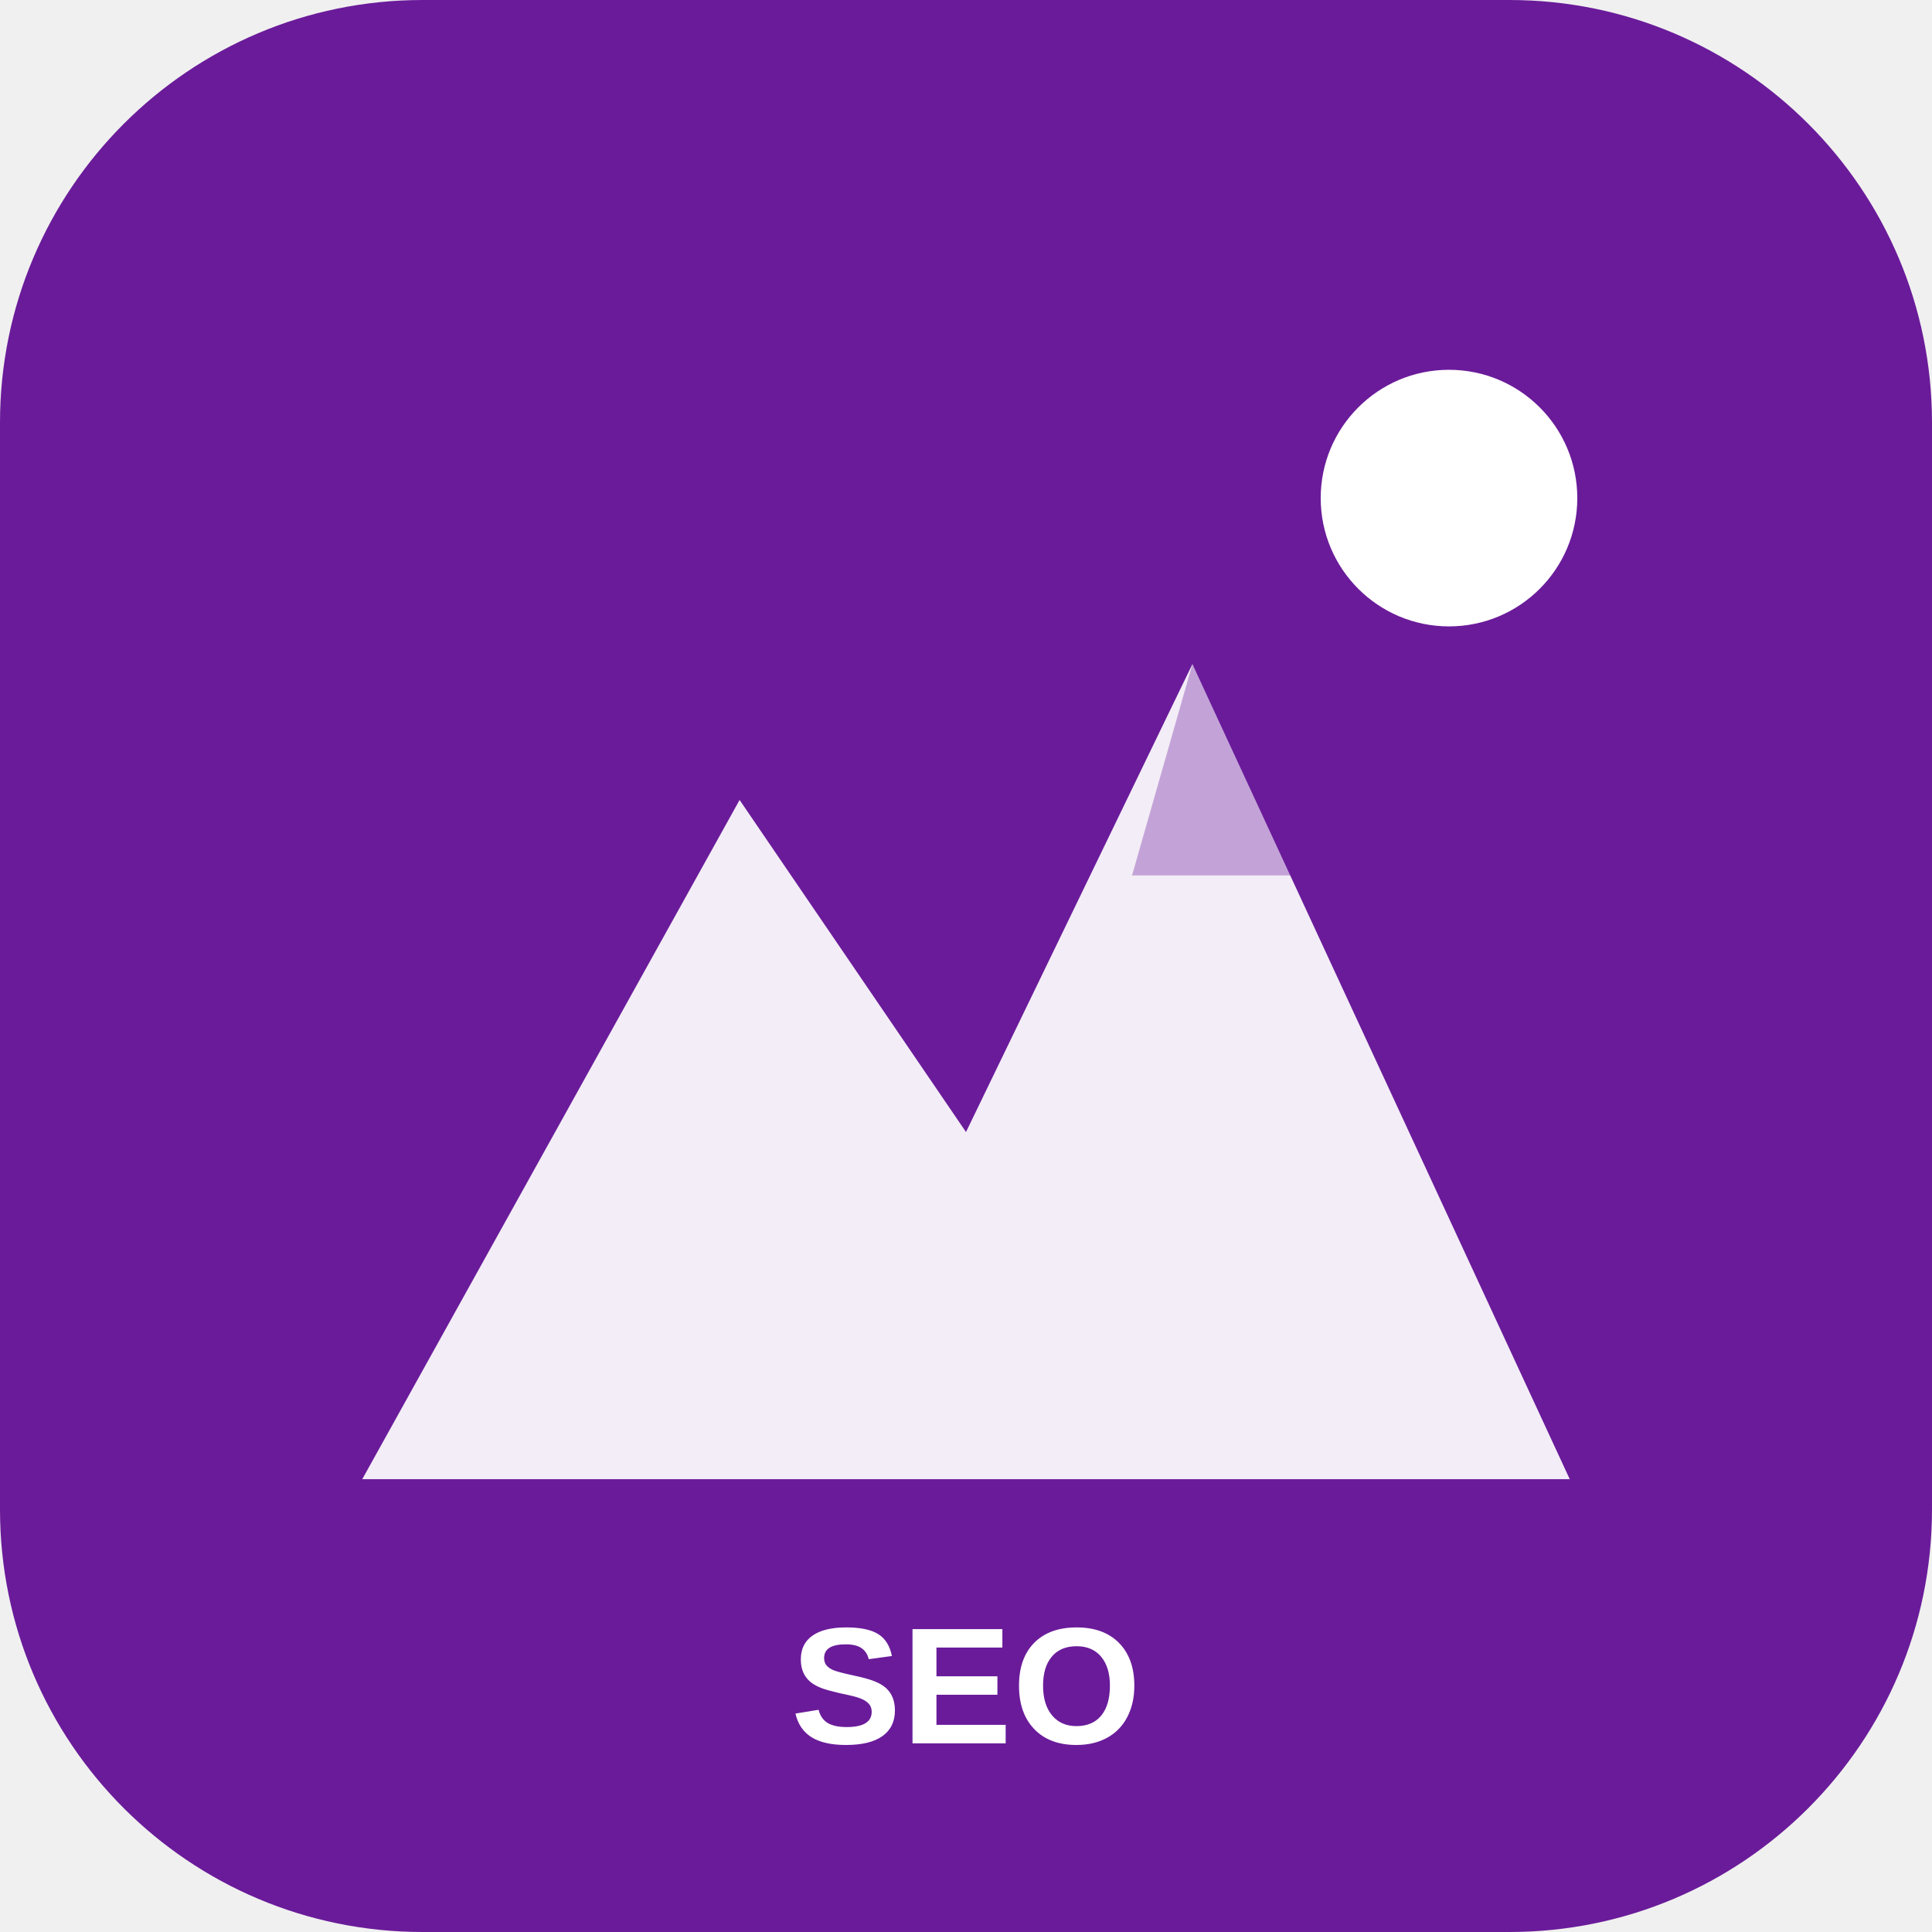
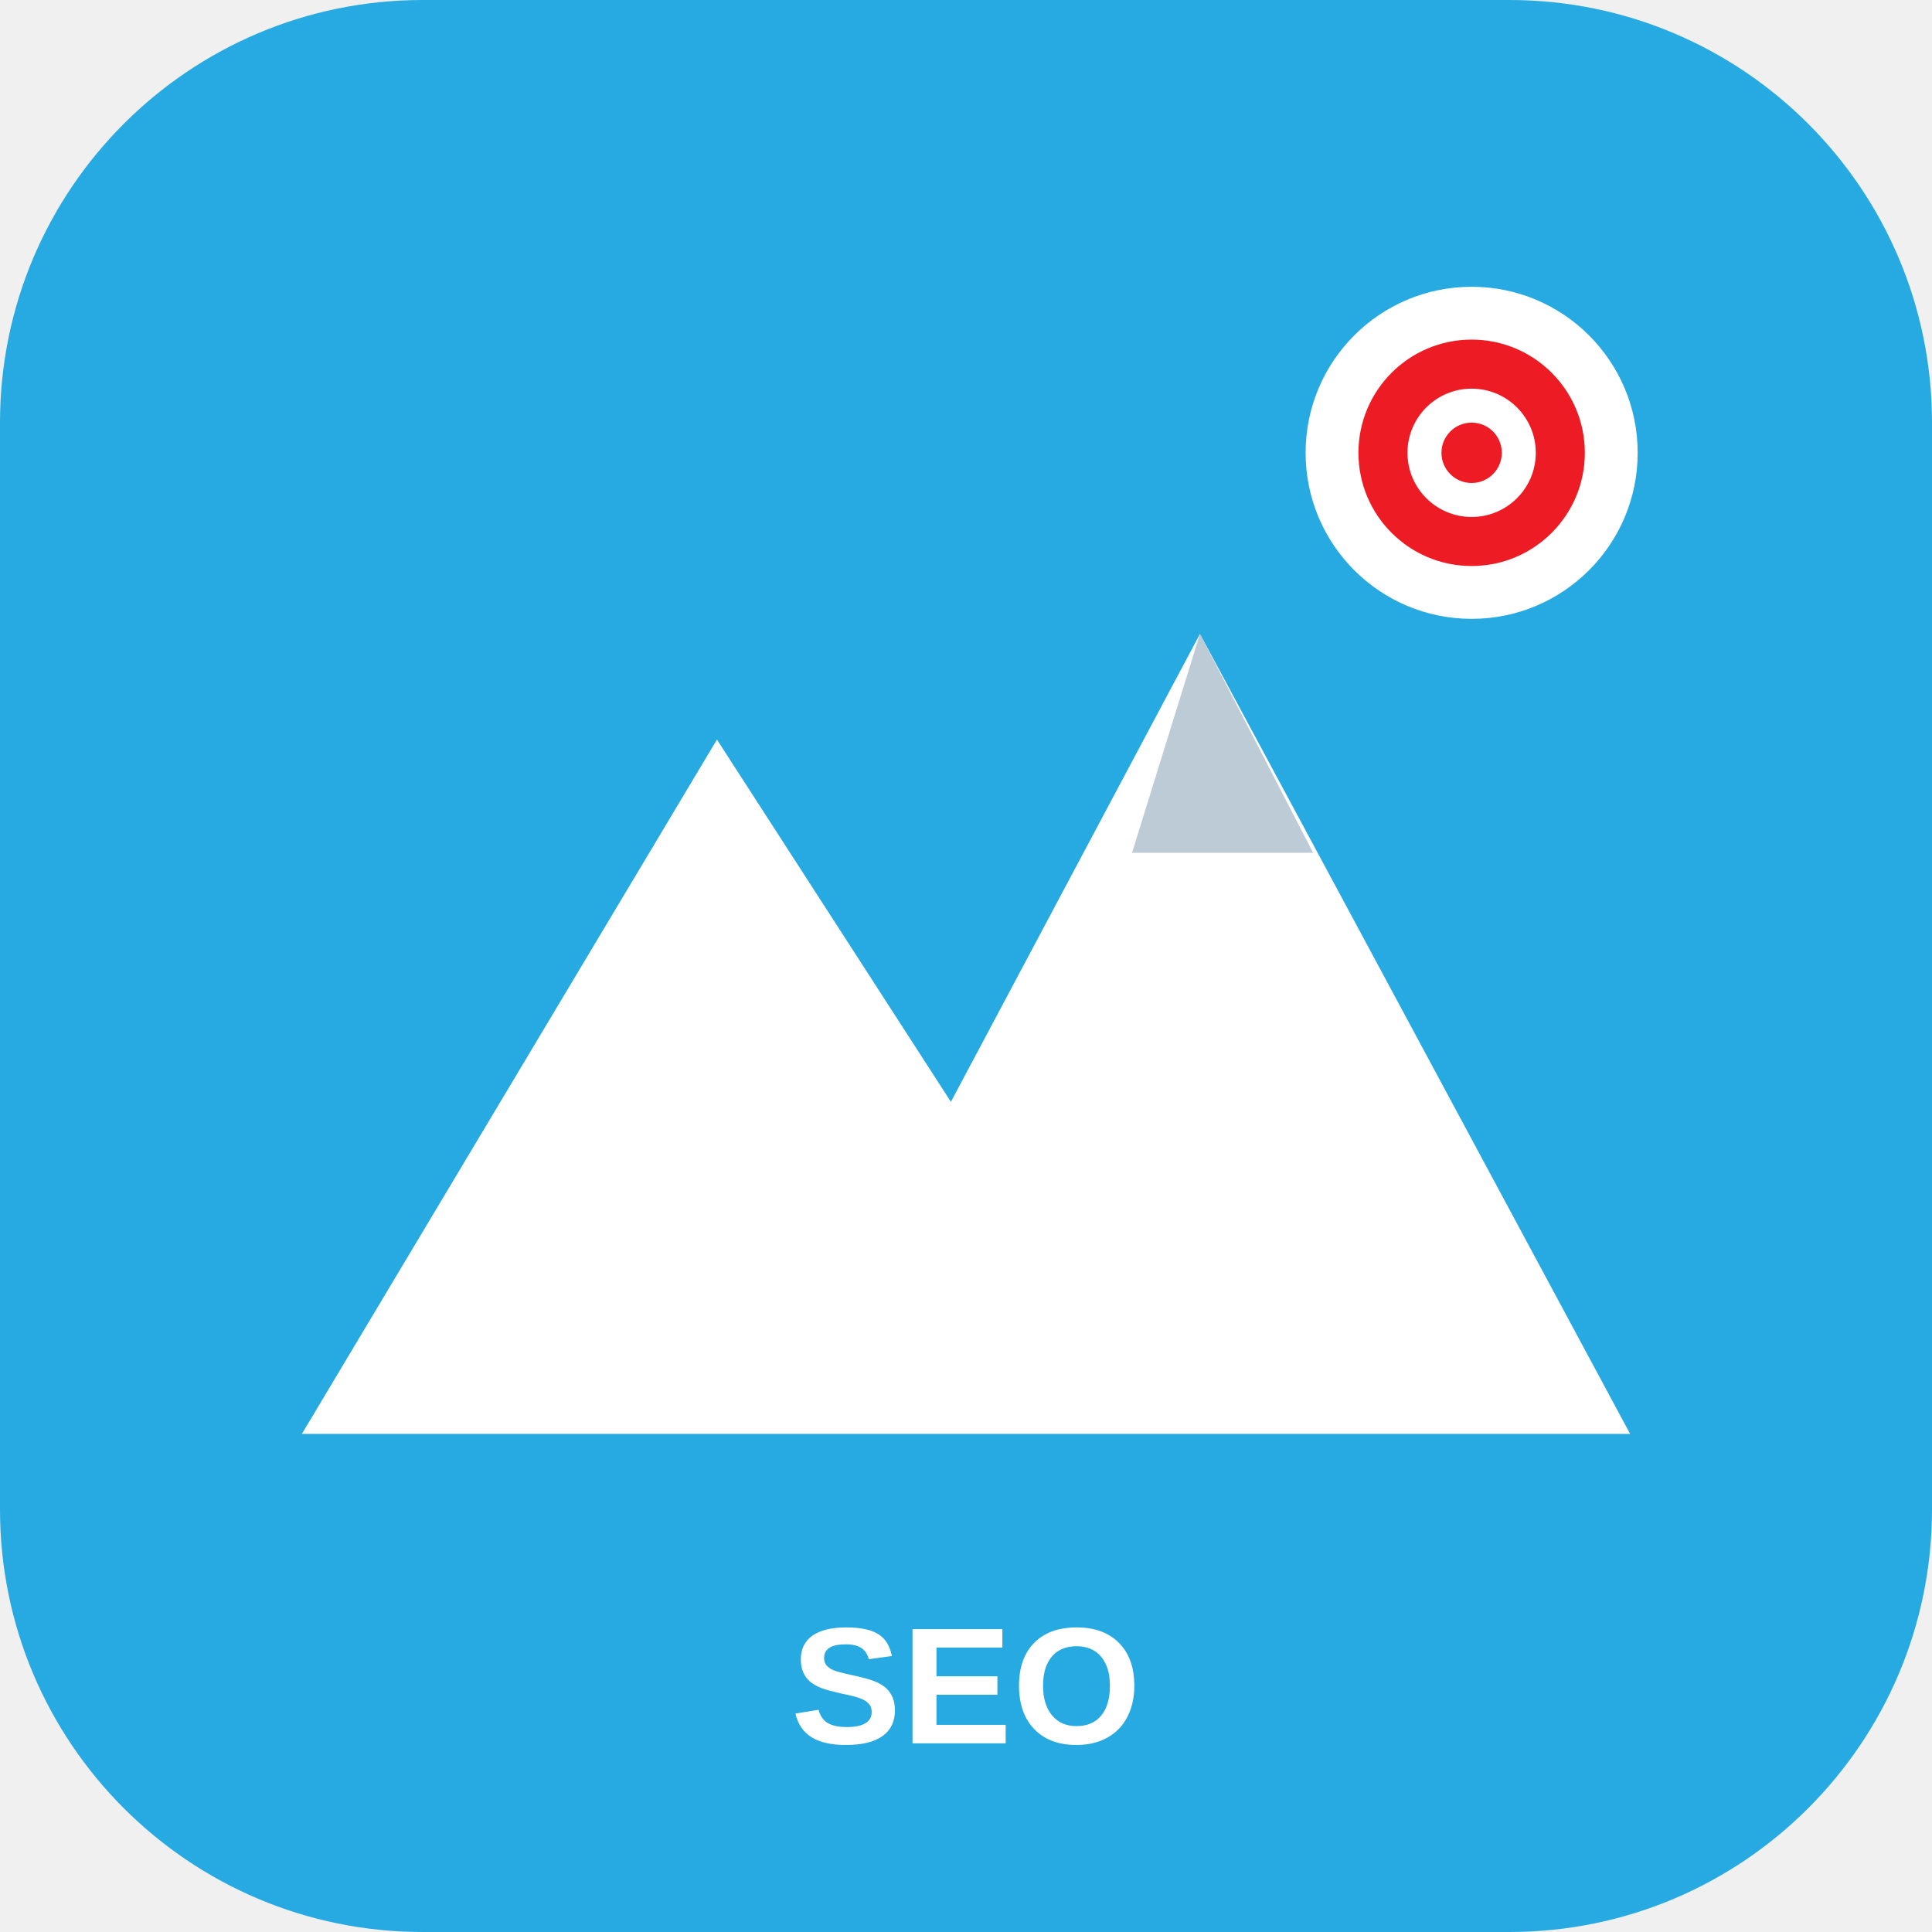
<svg xmlns="http://www.w3.org/2000/svg" width="512" height="512" viewBox="0 0 512 512">
-   <rect x="0" y="0" width="512" height="512" rx="112" fill="#6A1B9A" />
-   <path d="M96 392 L196 212 L256 300 L316 176 L416 392 Z" fill="#FFFFFF" opacity="0.92" />
-   <path d="M316 176 L344 232 L300 232 Z" fill="#6A1B9A" opacity="0.35" />
-   <circle cx="384" cy="132" r="34" fill="#FFFFFF" />
+   <rect x="0" y="0" width="512" height="512" rx="112" fill="#27AAE1" />
+   <path d="M80 380 L190 196 L252 292 L318 168 L432 380 Z" fill="#FFFFFF" />
+   <path d="M318 168 L348 226 L300 226 Z" fill="#6A8CA1" opacity="0.45" />
+   <circle cx="390" cy="120" r="44" fill="#FFFFFF" />
+   <circle cx="390" cy="120" r="30" fill="#ED1C24" />
+   <circle cx="390" cy="120" r="17" fill="#FFFFFF" />
+   <circle cx="390" cy="120" r="8" fill="#ED1C24" />
  <text x="256" y="462" font-family="Arial, Helvetica, sans-serif" font-size="44" font-weight="700" text-anchor="middle" fill="#FFFFFF">SEO</text>
</svg>
